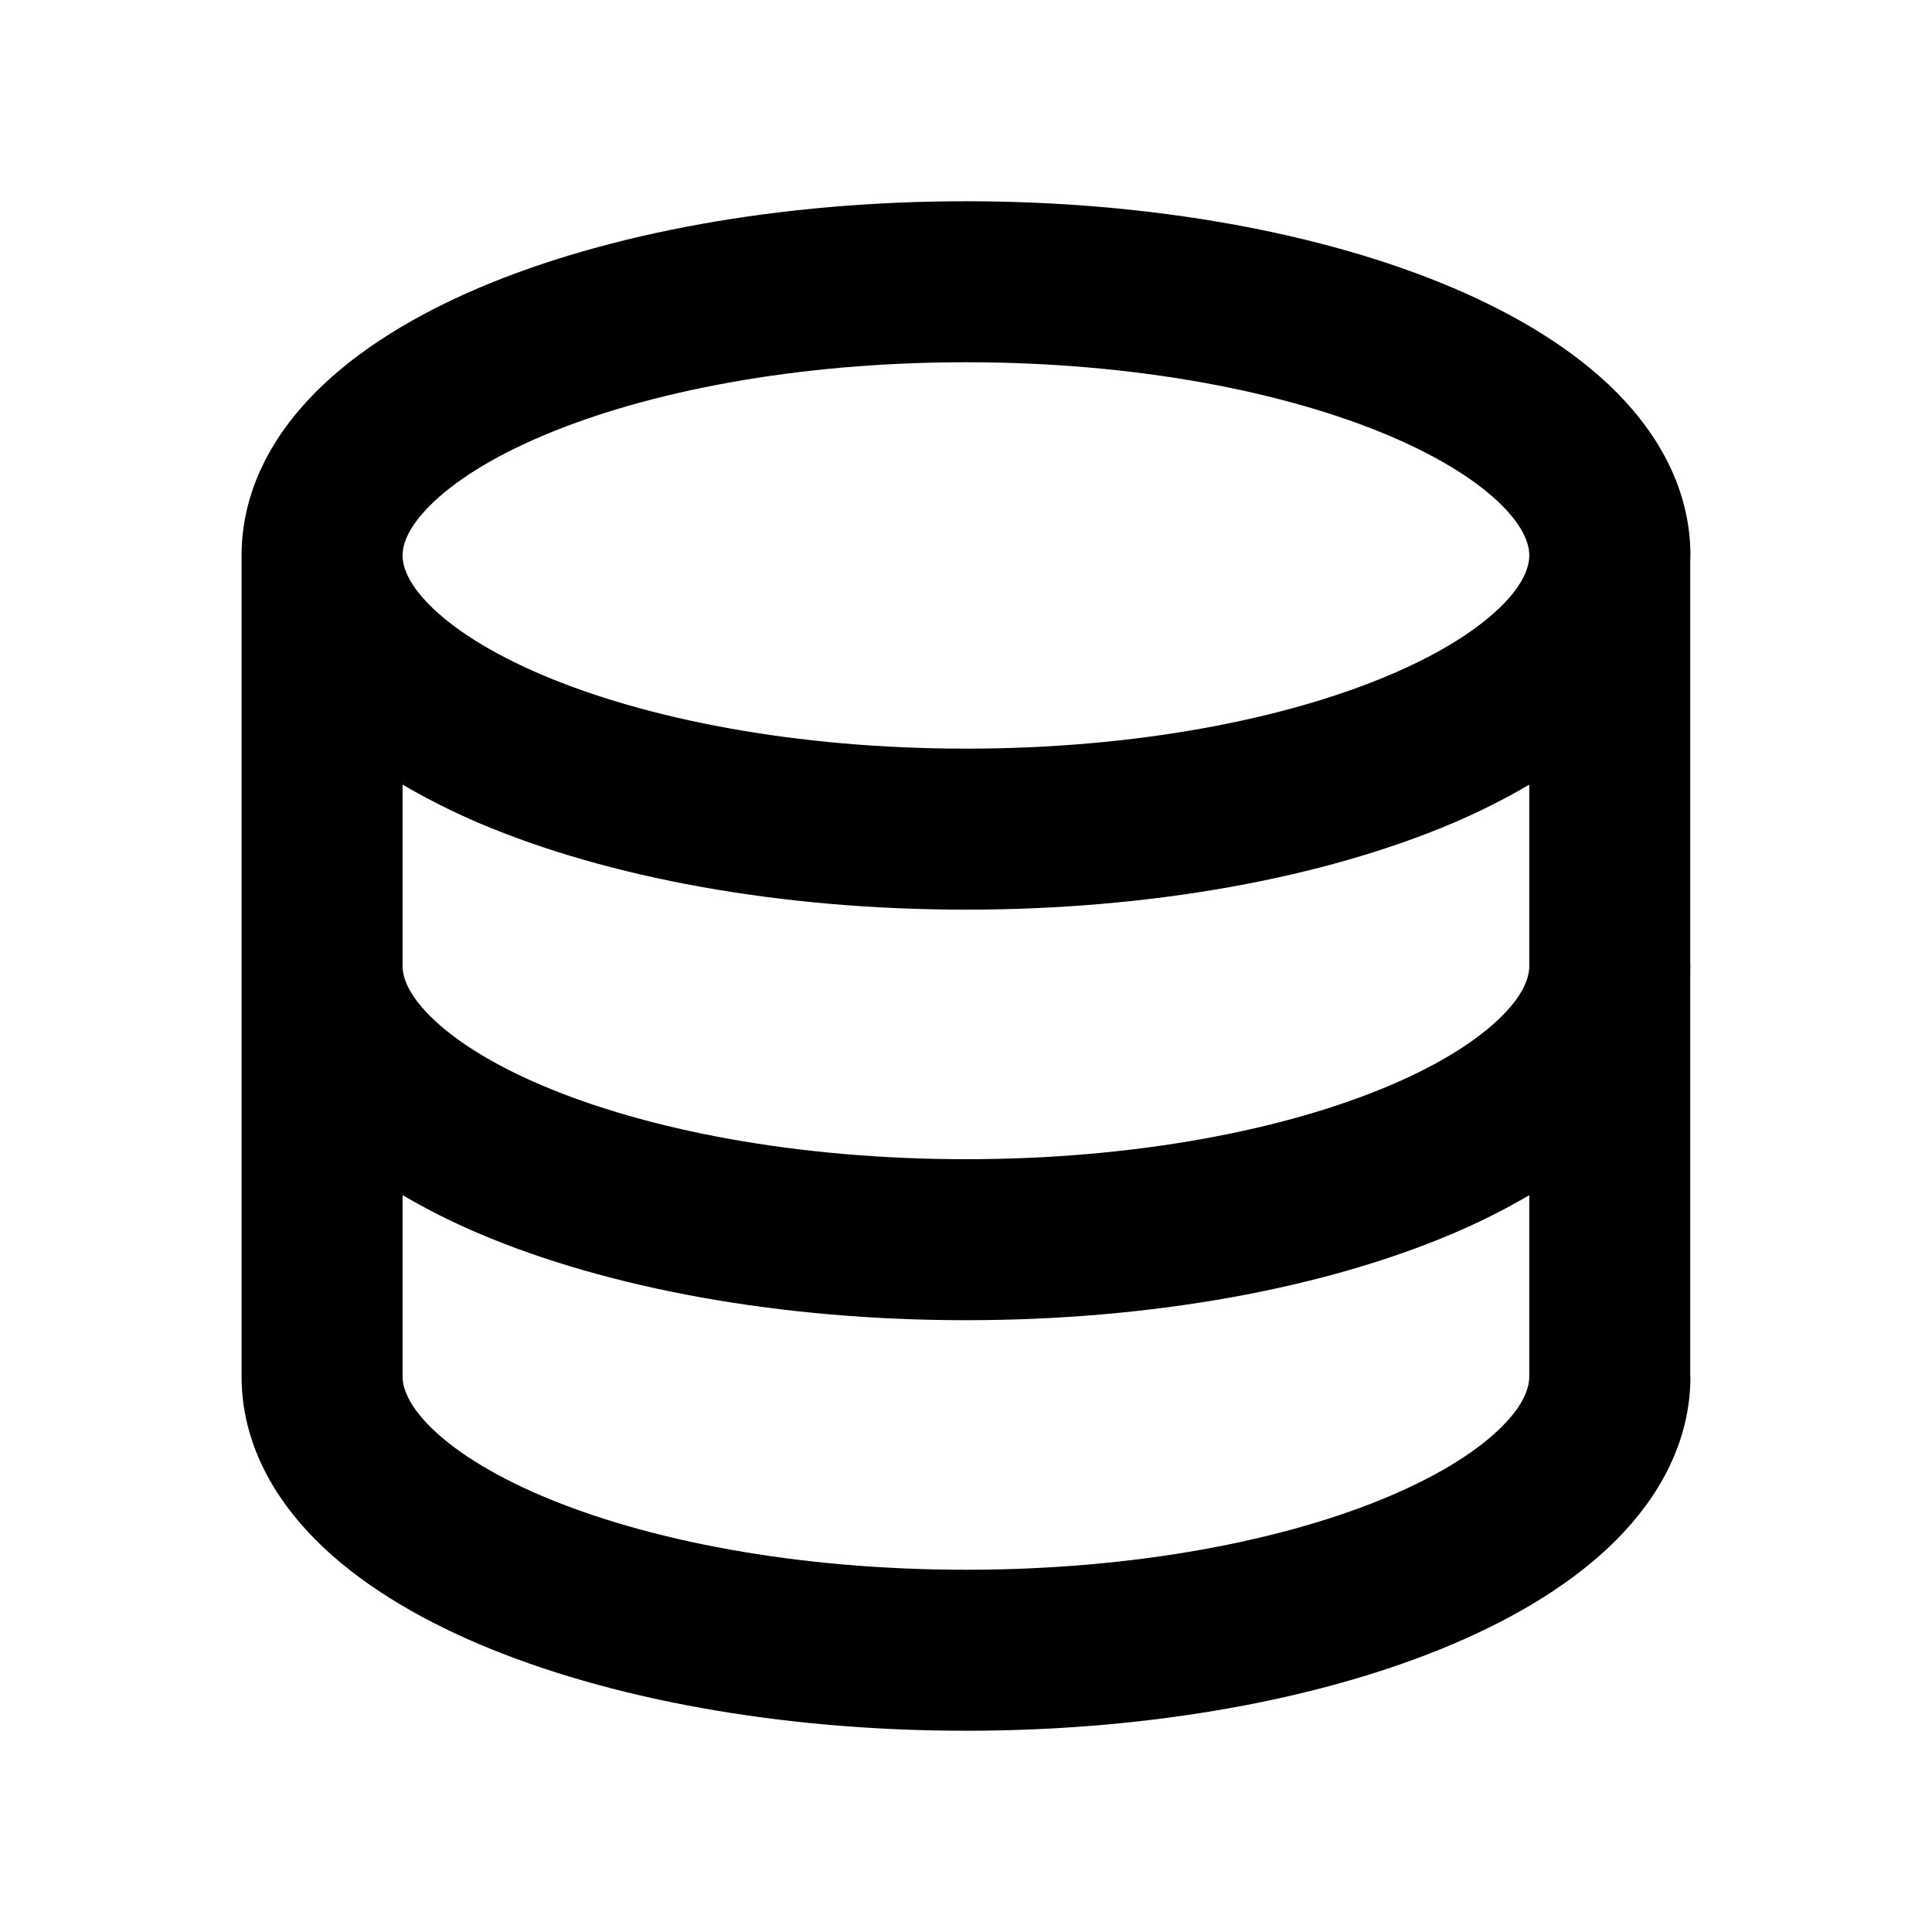
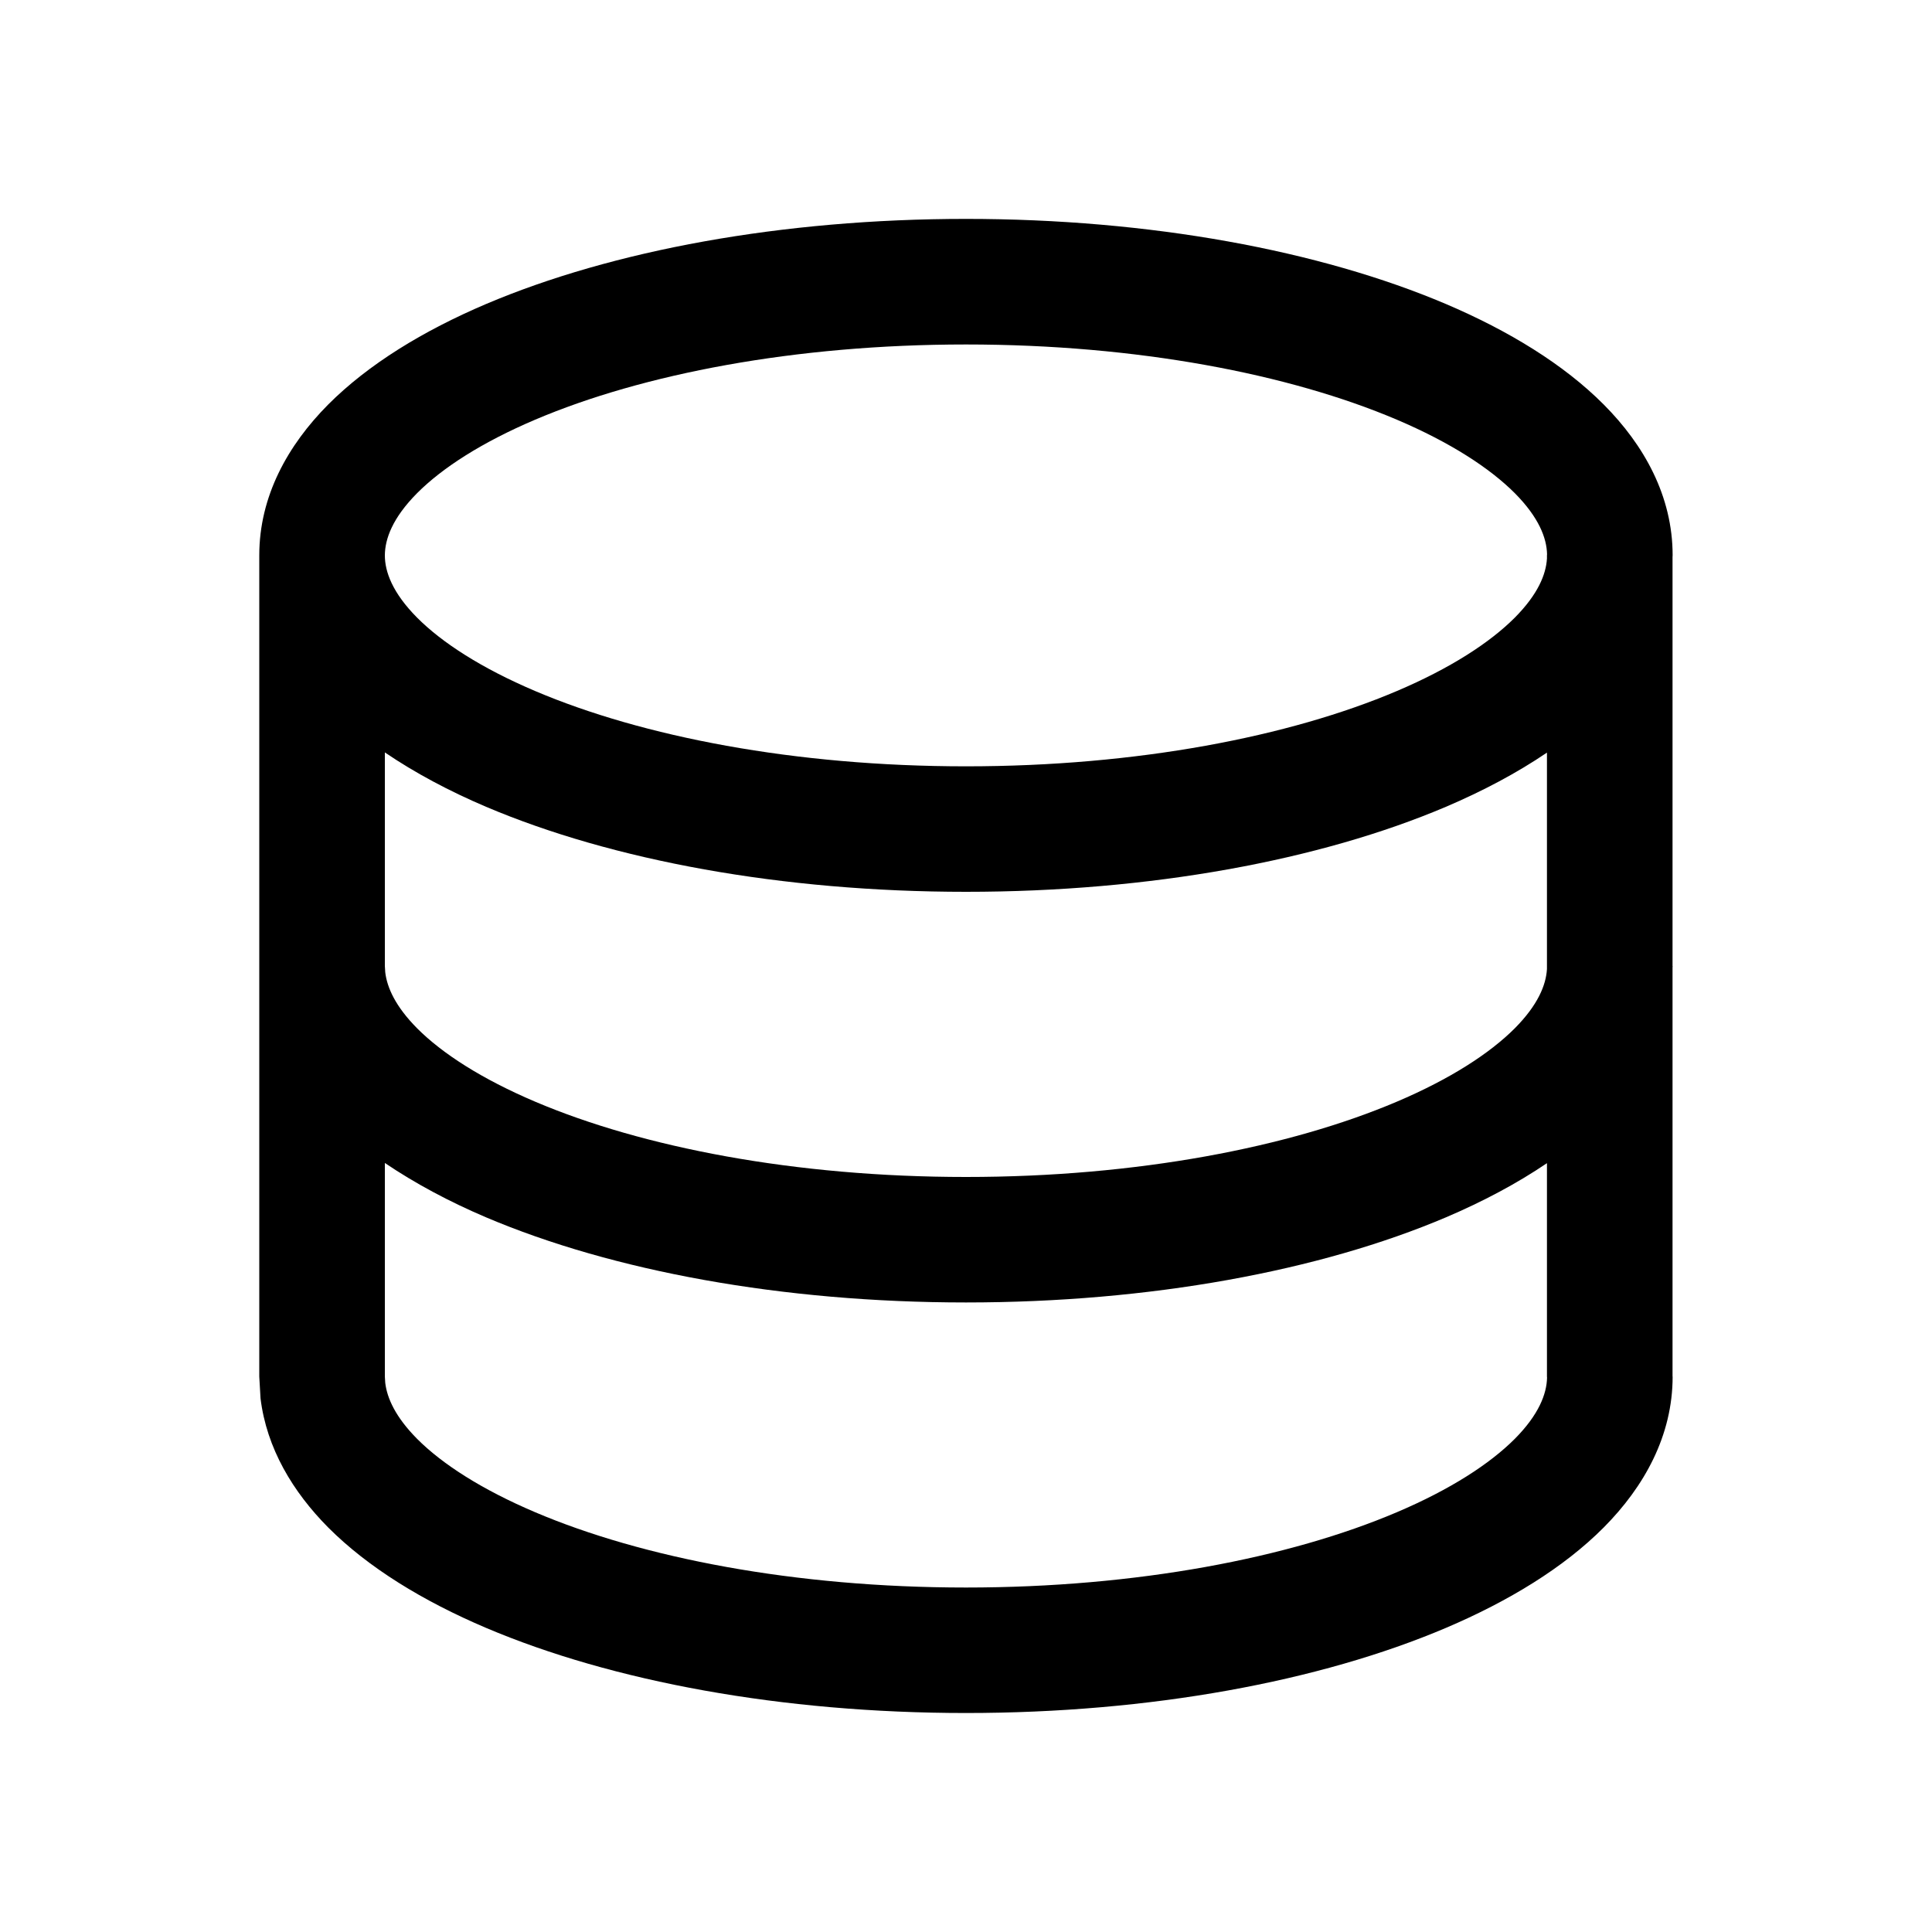
- <svg xmlns="http://www.w3.org/2000/svg" viewBox="0 0 24 24" fill="none">
-   <path d="M12 2.5C14.31 2.5 16.448 2.896 18.047 3.575C18.844 3.914 19.554 4.344 20.079 4.871C20.608 5.403 20.999 6.09 20.999 6.9C20.999 6.92 20.997 6.94 20.997 6.96V12H20.999C20.999 12.02 20.997 12.04 20.997 12.06V17.1H20.999C20.999 17.91 20.608 18.597 20.079 19.129C19.554 19.656 18.844 20.085 18.047 20.424C16.448 21.103 14.31 21.5 12 21.5C9.69 21.5 7.551 21.103 5.952 20.424C5.155 20.085 4.446 19.656 3.921 19.129C3.392 18.597 3.001 17.91 3.001 17.1L3.001 6.9C3.001 6.09 3.392 5.403 3.921 4.871C4.446 4.344 5.155 3.914 5.952 3.575C7.551 2.896 9.69 2.5 12 2.5ZM5.001 17.1C5.001 17.228 5.059 17.436 5.339 17.718C5.623 18.004 6.085 18.308 6.735 18.584C8.032 19.135 9.893 19.5 12 19.5C14.107 19.5 15.968 19.135 17.265 18.584C17.915 18.308 18.377 18.004 18.661 17.718C18.934 17.444 18.994 17.239 18.997 17.11V14.847C18.7 15.021 18.382 15.182 18.047 15.324C16.448 16.004 14.31 16.4 12 16.4C9.69 16.4 7.551 16.004 5.952 15.324C5.617 15.182 5.298 15.021 5.001 14.846V17.1ZM5.001 12C5.001 12.128 5.058 12.336 5.339 12.618C5.623 12.904 6.085 13.208 6.735 13.484C8.032 14.035 9.893 14.4 12 14.4C14.107 14.4 15.968 14.035 17.265 13.484C17.915 13.208 18.377 12.904 18.661 12.618C18.93 12.348 18.992 12.145 18.997 12.016V9.747C18.7 9.922 18.382 10.082 18.047 10.225C16.448 10.904 14.31 11.3 12 11.3C9.69 11.3 7.551 10.904 5.952 10.225C5.617 10.082 5.298 9.921 5.001 9.746V12ZM12 4.5C9.893 4.5 8.032 4.865 6.735 5.416C6.085 5.692 5.623 5.996 5.339 6.282C5.058 6.564 5.001 6.772 5.001 6.9C5.001 7.029 5.059 7.237 5.339 7.519C5.623 7.804 6.086 8.108 6.735 8.384C8.032 8.935 9.893 9.3 12 9.3C14.107 9.3 15.968 8.935 17.265 8.384C17.915 8.108 18.377 7.804 18.661 7.519C18.93 7.248 18.992 7.045 18.997 6.916V6.889C18.994 6.76 18.933 6.556 18.661 6.282C18.377 5.996 17.915 5.692 17.265 5.416C15.968 4.865 14.107 4.5 12 4.5Z" fill="currentColor" />
+ <svg xmlns="http://www.w3.org/2000/svg" viewBox="0 0 20 20" fill="none">
+   <path d="M10 2.266C11.906 2.266 13.664 2.593 14.968 3.147C15.618 3.424 16.187 3.771 16.602 4.188C17.02 4.608 17.315 5.136 17.315 5.749C17.315 5.754 17.314 5.76 17.314 5.766V10H17.315C17.315 10.005 17.314 10.011 17.314 10.017V14.25H17.315C17.315 14.863 17.02 15.391 16.602 15.812C16.187 16.229 15.618 16.575 14.968 16.852C13.664 17.406 11.906 17.733 10 17.733C8.094 17.733 6.337 17.406 5.032 16.852C4.381 16.575 3.813 16.229 3.397 15.812C3.032 15.444 2.76 14.993 2.697 14.476L2.684 14.25L2.684 5.749C2.684 5.136 2.98 4.608 3.397 4.188C3.813 3.771 4.381 3.424 5.032 3.147C6.337 2.593 8.094 2.266 10 2.266ZM3.984 14.25L3.988 14.315C4.007 14.474 4.094 14.669 4.318 14.895C4.577 15.155 4.986 15.419 5.541 15.655C6.649 16.126 8.225 16.434 10 16.434C11.774 16.434 13.351 16.126 14.459 15.655C15.014 15.419 15.421 15.155 15.681 14.895C15.931 14.643 16.011 14.429 16.015 14.262C16.015 14.258 16.014 14.254 16.014 14.25V12.041C15.703 12.252 15.35 12.439 14.968 12.602C13.664 13.156 11.906 13.483 10 13.483C8.094 13.483 6.337 13.156 5.032 12.602C4.649 12.439 4.296 12.25 3.984 12.039V14.25ZM3.984 10L3.988 10.065C4.007 10.224 4.094 10.419 4.318 10.645C4.577 10.905 4.986 11.169 5.541 11.405C6.649 11.876 8.225 12.184 10 12.184C11.774 12.184 13.351 11.876 14.459 11.405C15.014 11.169 15.421 10.905 15.681 10.645C15.921 10.403 16.004 10.197 16.014 10.032V7.791C15.703 8.002 15.35 8.189 14.968 8.352C13.664 8.906 11.906 9.232 10 9.232C8.094 9.232 6.337 8.906 5.032 8.352C4.649 8.189 4.296 8.001 3.984 7.789V10ZM10 3.566C8.226 3.566 6.649 3.873 5.541 4.344C4.986 4.58 4.577 4.845 4.318 5.105C4.062 5.363 3.985 5.58 3.984 5.749C3.984 5.918 4.062 6.136 4.318 6.394C4.577 6.654 4.986 6.918 5.541 7.154C6.649 7.625 8.225 7.933 10 7.933C11.775 7.933 13.351 7.625 14.459 7.154C15.014 6.918 15.421 6.654 15.681 6.394C15.921 6.152 16.004 5.947 16.014 5.782V5.75C16.014 5.746 16.015 5.741 16.015 5.737C16.011 5.57 15.931 5.357 15.681 5.105C15.421 4.845 15.014 4.58 14.459 4.344C13.351 3.873 11.775 3.566 10 3.566Z" fill="currentColor" />
</svg>
